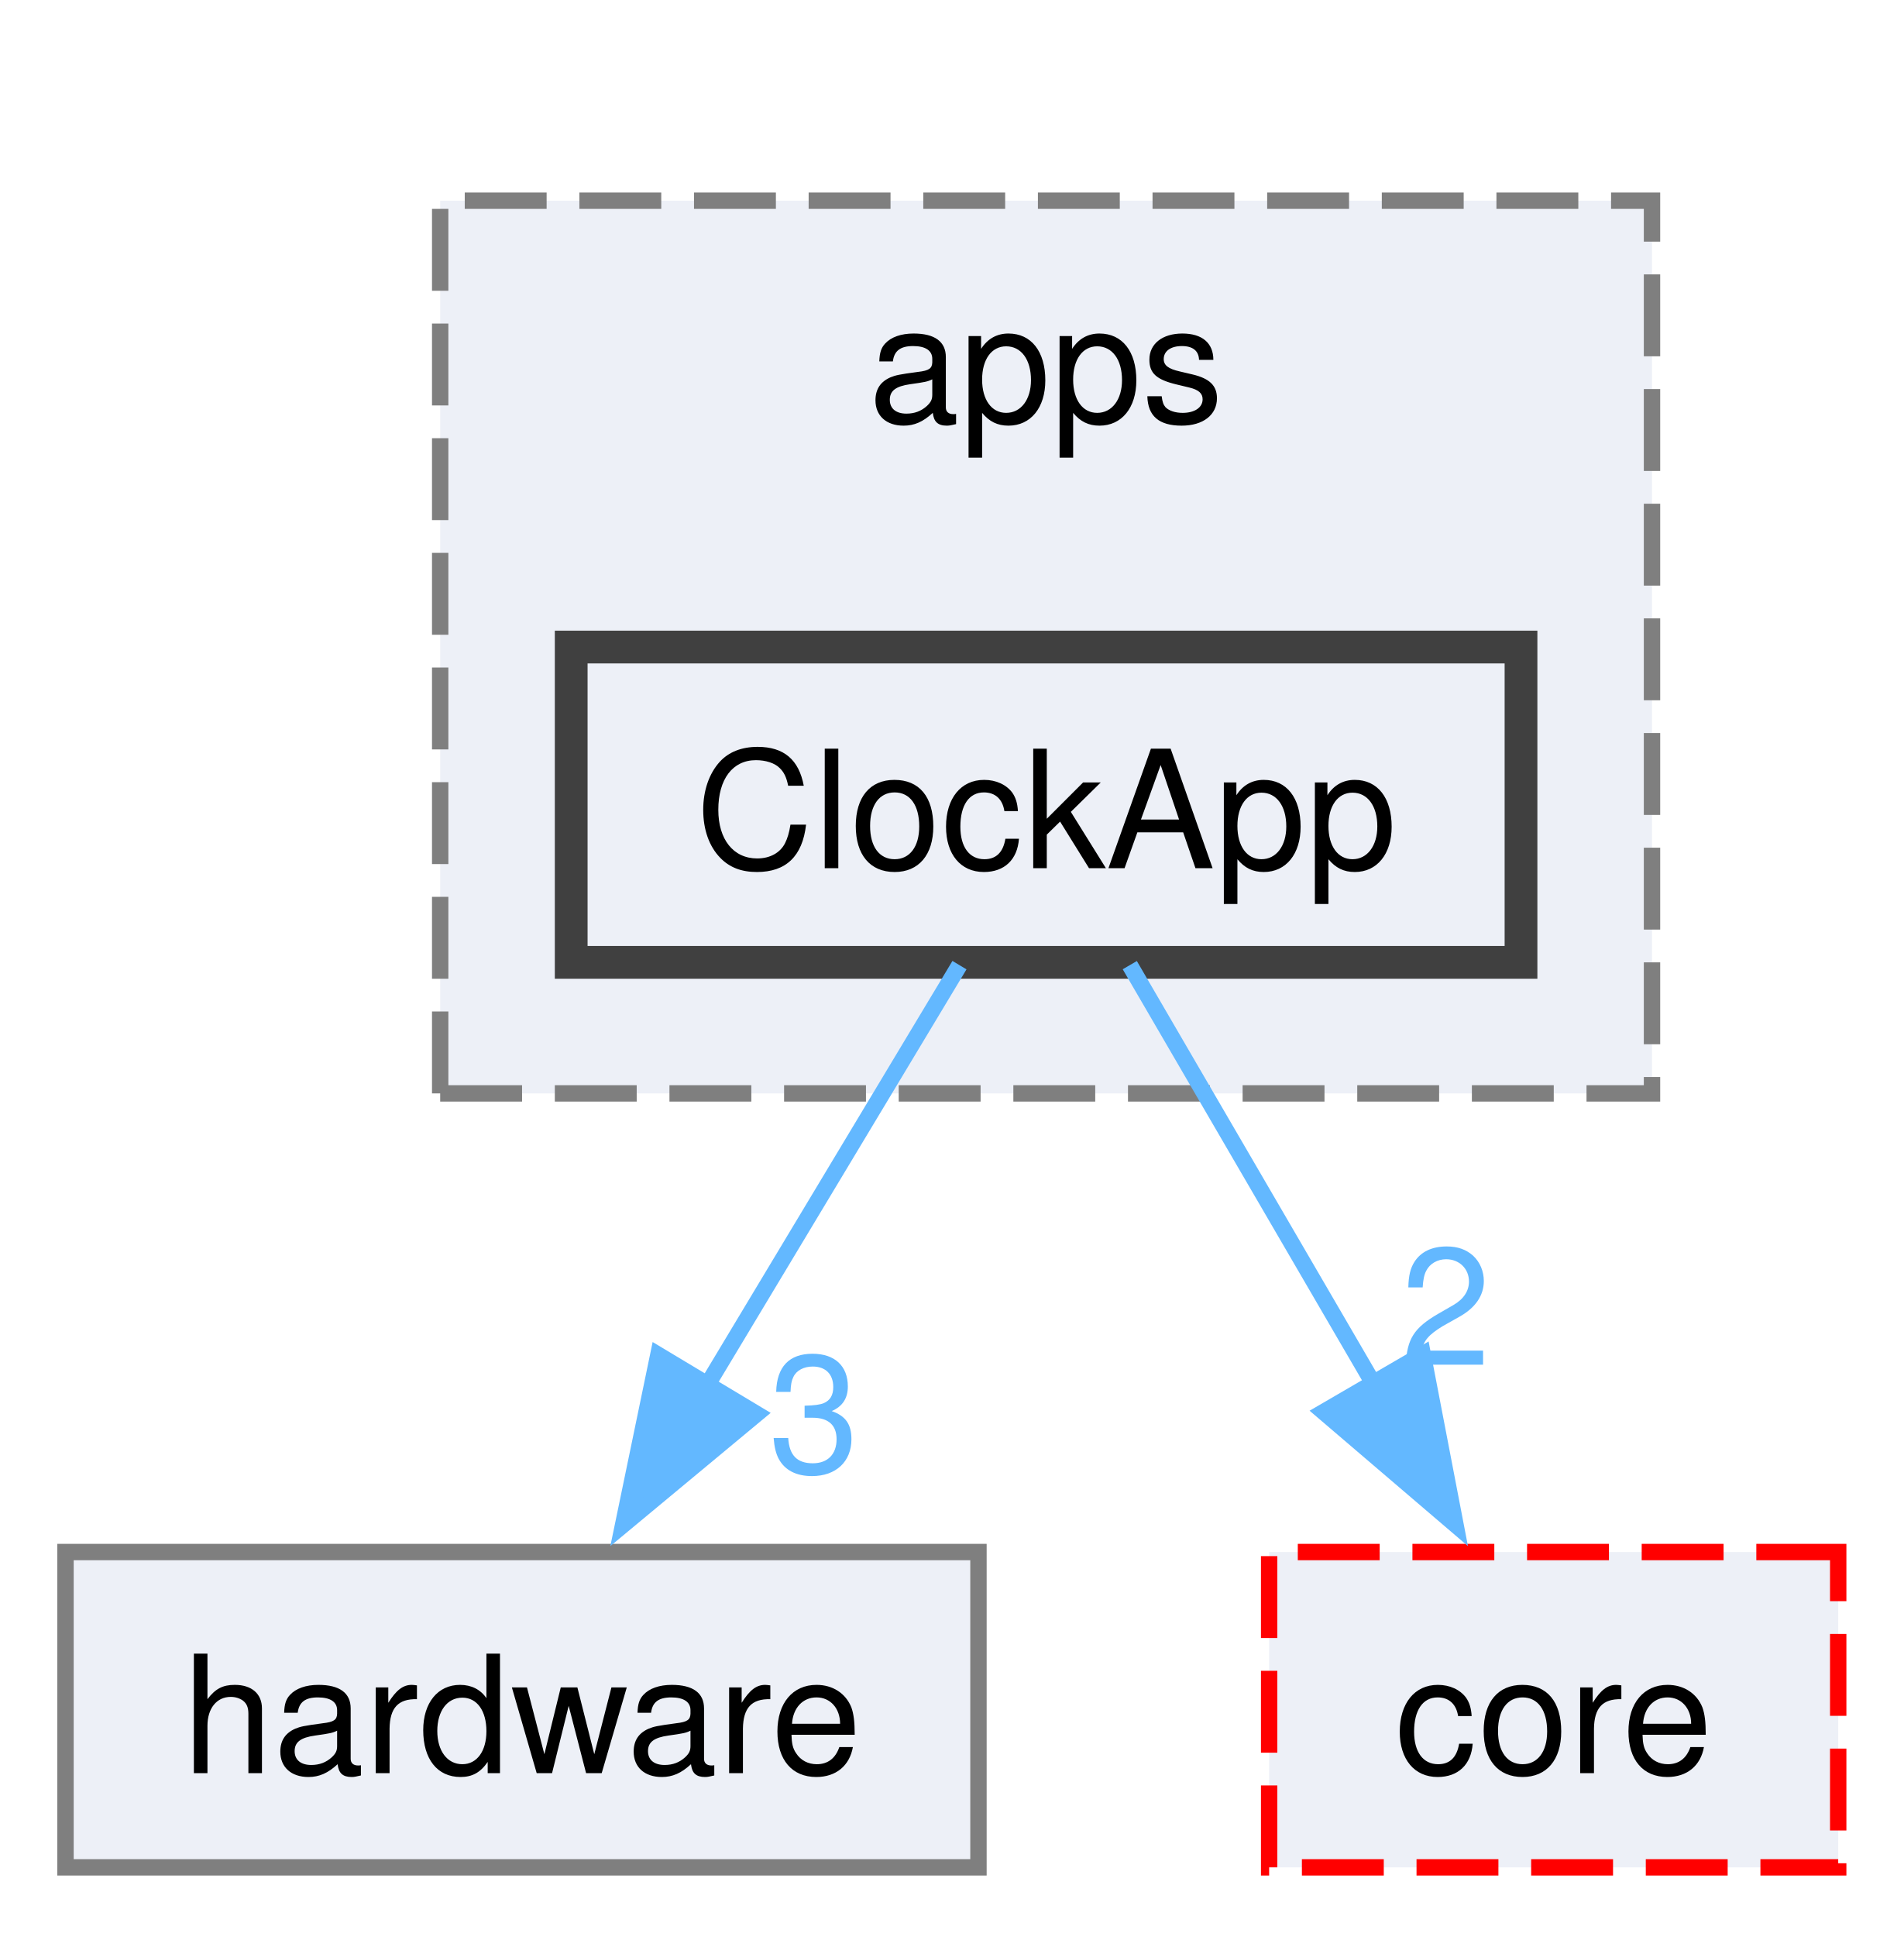
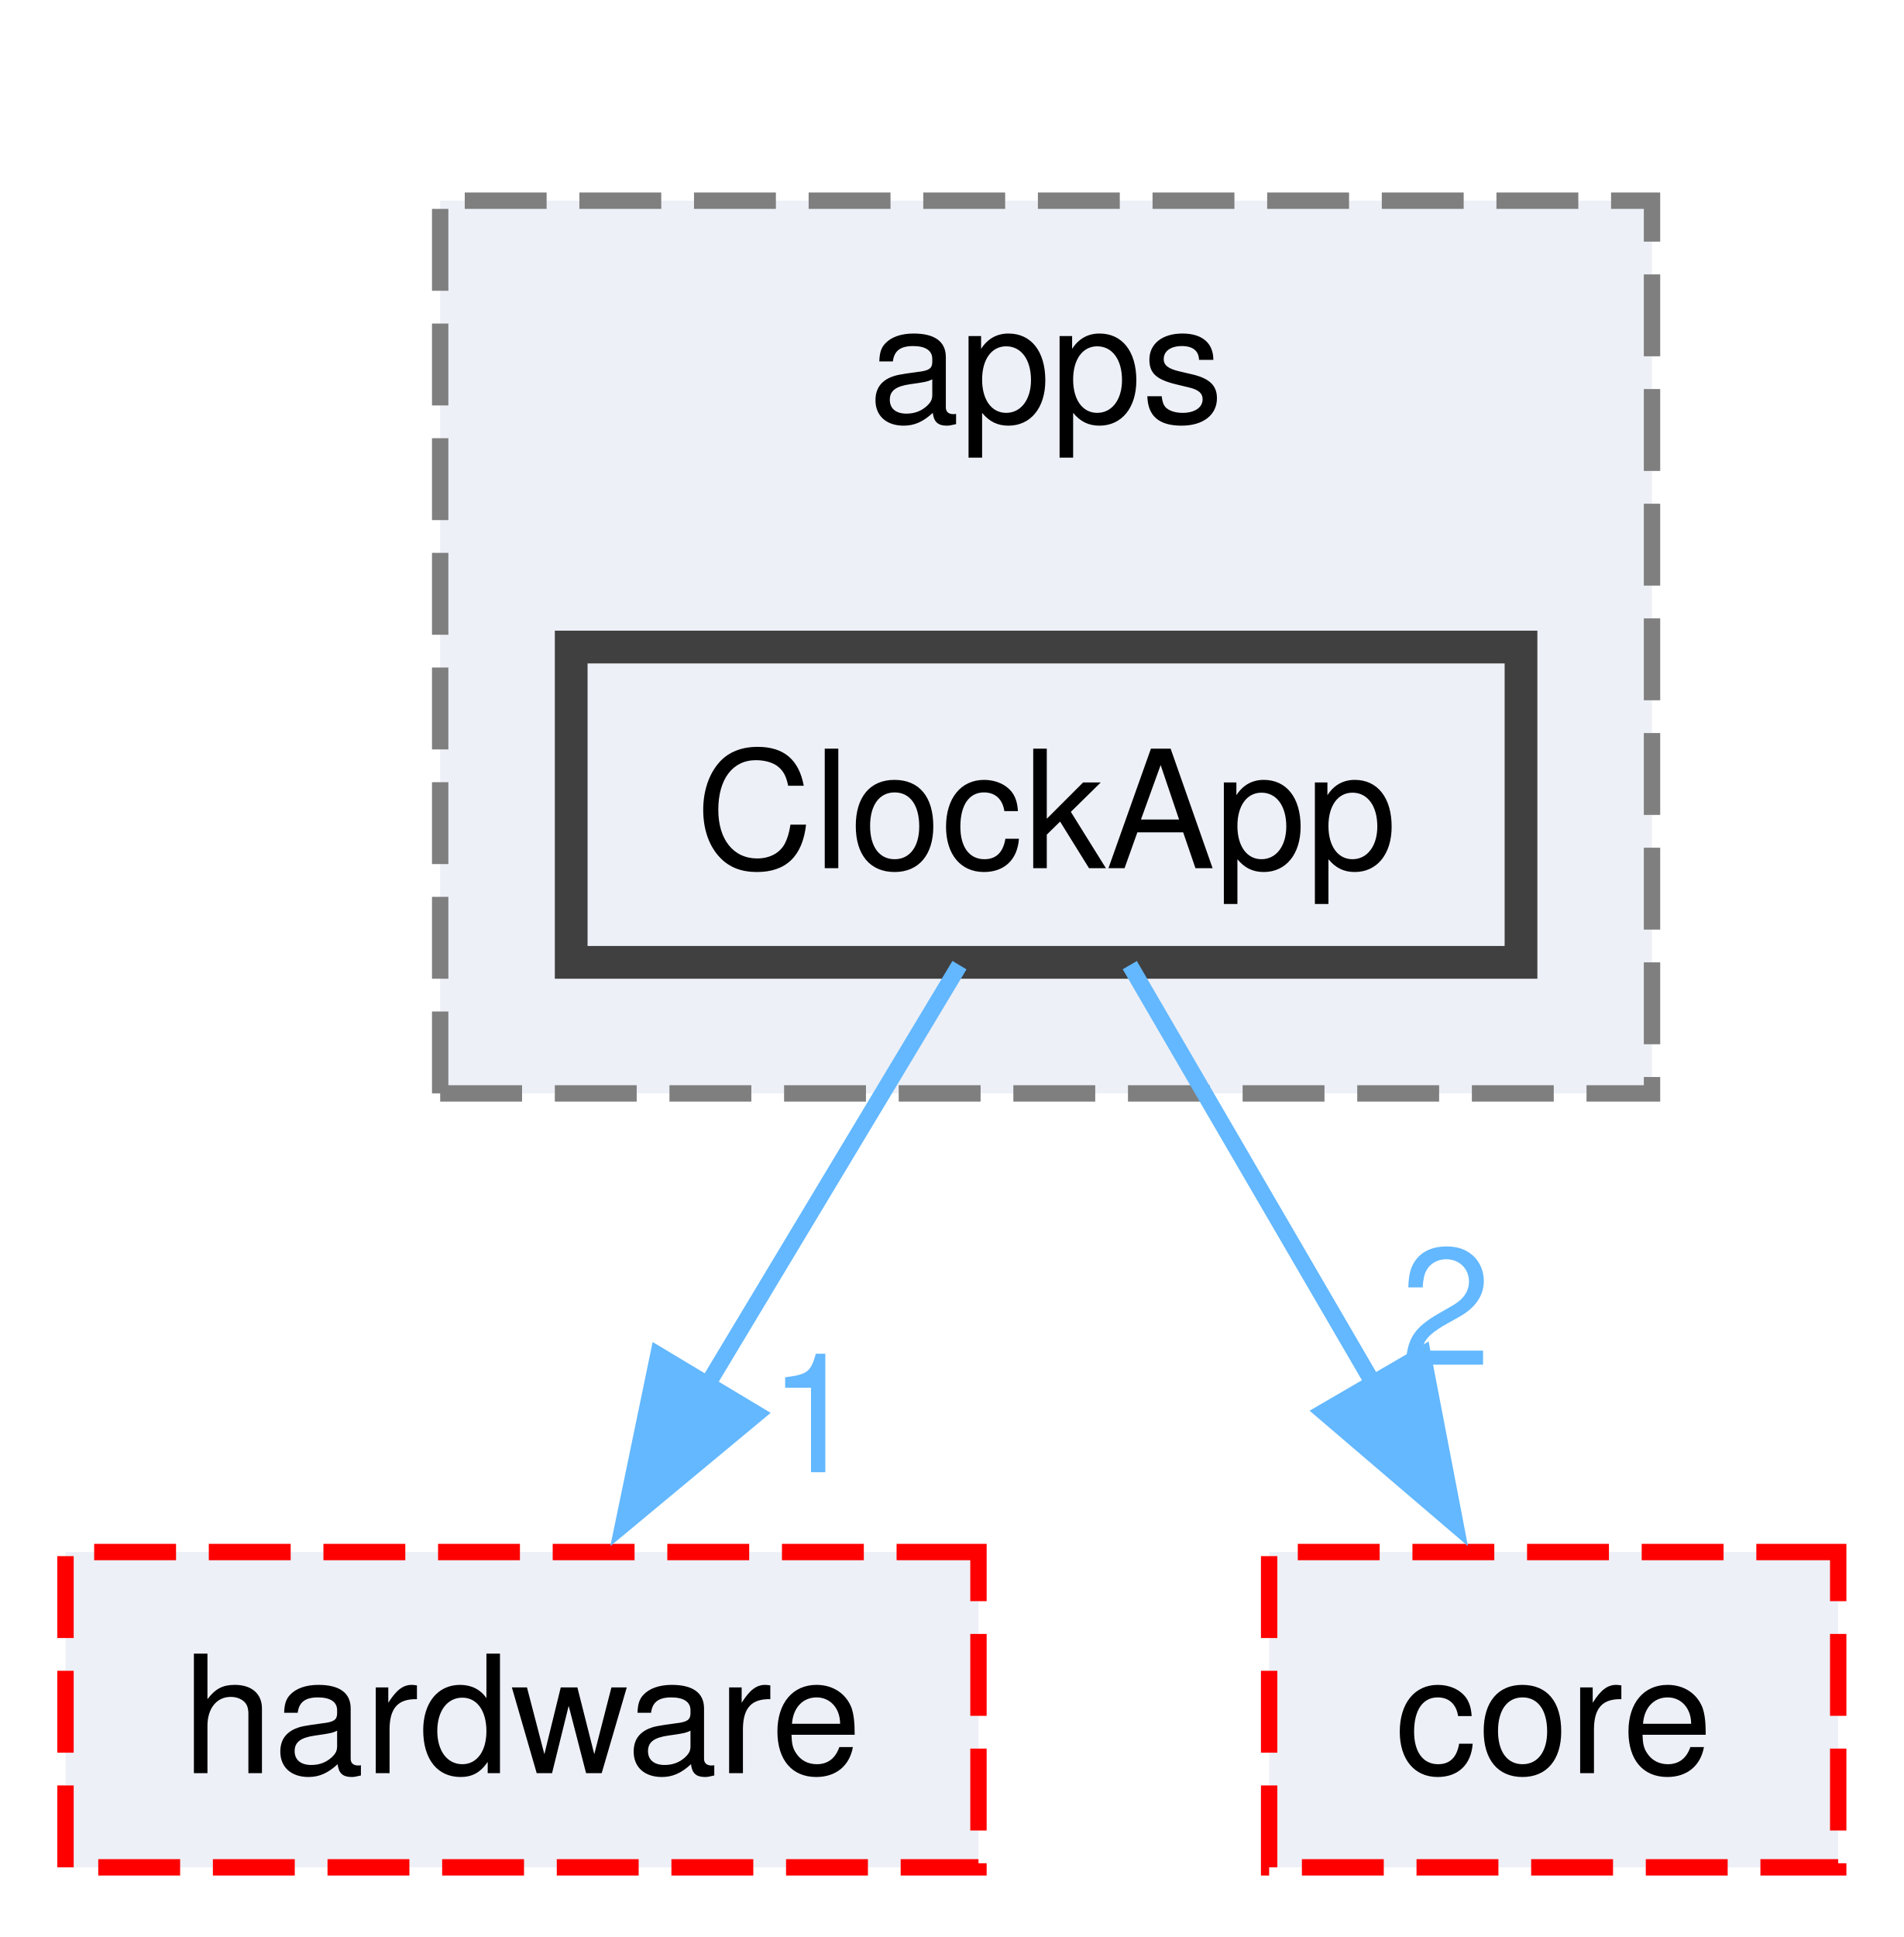
<svg xmlns="http://www.w3.org/2000/svg" xmlns:xlink="http://www.w3.org/1999/xlink" width="116pt" height="118pt" viewBox="0.00 0.00 116.25 117.75">
  <g id="graph0" class="graph" transform="scale(1 1) rotate(0) translate(4 113.75)">
    <g id="clust1" class="cluster">
      <g id="a_clust1">
        <a xlink:href="dir_53adf0b982dc8545998aae3f283a5a58.html" target="_top" xlink:title="apps">
          <polygon fill="#edf0f7" stroke="#7f7f7f" stroke-dasharray="5,2" points="22.88,-47.25 22.88,-101.75 96.88,-101.75 96.88,-47.25 22.88,-47.25" />
          <text text-anchor="middle" x="59.88" y="-88.25" font-family="Helvetica,sans-Serif" font-size="10.00">apps</text>
        </a>
      </g>
    </g>
    <g id="node1" class="node">
      <g id="a_node1">
        <a xlink:href="dir_e6ad3259da54d08d07754a1becc76e09.html" target="_top" xlink:title="ClockApp">
          <polygon fill="#edf0f7" stroke="#404040" stroke-width="2" points="88.88,-74.5 30.88,-74.5 30.88,-55.25 88.88,-55.25 88.88,-74.5" />
          <text text-anchor="middle" x="59.88" y="-61" font-family="Helvetica,sans-Serif" font-size="10.00">ClockApp</text>
        </a>
      </g>
    </g>
    <g id="node2" class="node">
      <g id="a_node2">
        <a xlink:href="dir_59b1e980a670de987a696efba6dbbdbc.html" target="_top" xlink:title="hardware">
-           <polygon fill="#edf0f7" stroke="#7f7f7f" points="55.75,-19.25 0,-19.25 0,0 55.75,0 55.75,-19.25" />
+           <polygon fill="#edf0f7" stroke="red" stroke-dasharray="5,2" points="55.75,-19.25 0,-19.25 0,0 55.75,0 55.75,-19.25" />
          <text text-anchor="middle" x="27.88" y="-5.75" font-family="Helvetica,sans-Serif" font-size="10.00">hardware</text>
        </a>
      </g>
    </g>
    <g id="edge1" class="edge">
      <g id="a_edge1">
-         <a xlink:href="dir_000002_000005.html" target="_top">
+         <a xlink:href="dir_000003_000007.html" target="_top">
          <path fill="none" stroke="#63b8ff" d="M54.59,-55.08C50.4,-48.11 44.4,-38.12 39.14,-29.37" />
          <polygon fill="#63b8ff" stroke="#63b8ff" points="42.2,-27.68 34.05,-20.91 36.2,-31.28 42.2,-27.68" />
        </a>
      </g>
      <g id="a_edge1-headlabel">
-         <a xlink:href="dir_000002_000005.html" target="_top" xlink:title="3">
-           <text text-anchor="middle" x="45.71" y="-24.12" font-family="Helvetica,sans-Serif" font-size="10.00" fill="#63b8ff">3</text>
+         <a xlink:href="dir_000003_000007.html" target="_top" xlink:title="1">
+           <text text-anchor="middle" x="45.71" y="-24.12" font-family="Helvetica,sans-Serif" font-size="10.00" fill="#63b8ff">1</text>
        </a>
      </g>
    </g>
    <g id="node3" class="node">
      <g id="a_node3">
        <a xlink:href="dir_aebb8dcc11953d78e620bbef0b9e2183.html" target="_top" xlink:title="core">
          <polygon fill="#edf0f7" stroke="red" stroke-dasharray="5,2" points="108.25,-19.25 73.5,-19.25 73.5,0 108.25,0 108.25,-19.25" />
          <text text-anchor="middle" x="90.88" y="-5.75" font-family="Helvetica,sans-Serif" font-size="10.00">core</text>
        </a>
      </g>
    </g>
    <g id="edge2" class="edge">
      <g id="a_edge2">
-         <a xlink:href="dir_000002_000003.html" target="_top">
+         <a xlink:href="dir_000003_000004.html" target="_top">
          <path fill="none" stroke="#63b8ff" d="M64.99,-55.08C69.05,-48.11 74.87,-38.12 79.96,-29.37" />
          <polygon fill="#63b8ff" stroke="#63b8ff" points="82.88,-31.32 84.88,-20.92 76.83,-27.8 82.88,-31.32" />
        </a>
      </g>
      <g id="a_edge2-headlabel">
-         <a xlink:href="dir_000002_000003.html" target="_top" xlink:title="2">
+         <a xlink:href="dir_000003_000004.html" target="_top" xlink:title="2">
          <text text-anchor="middle" x="84.28" y="-30.67" font-family="Helvetica,sans-Serif" font-size="10.00" fill="#63b8ff">2</text>
        </a>
      </g>
    </g>
  </g>
</svg>
